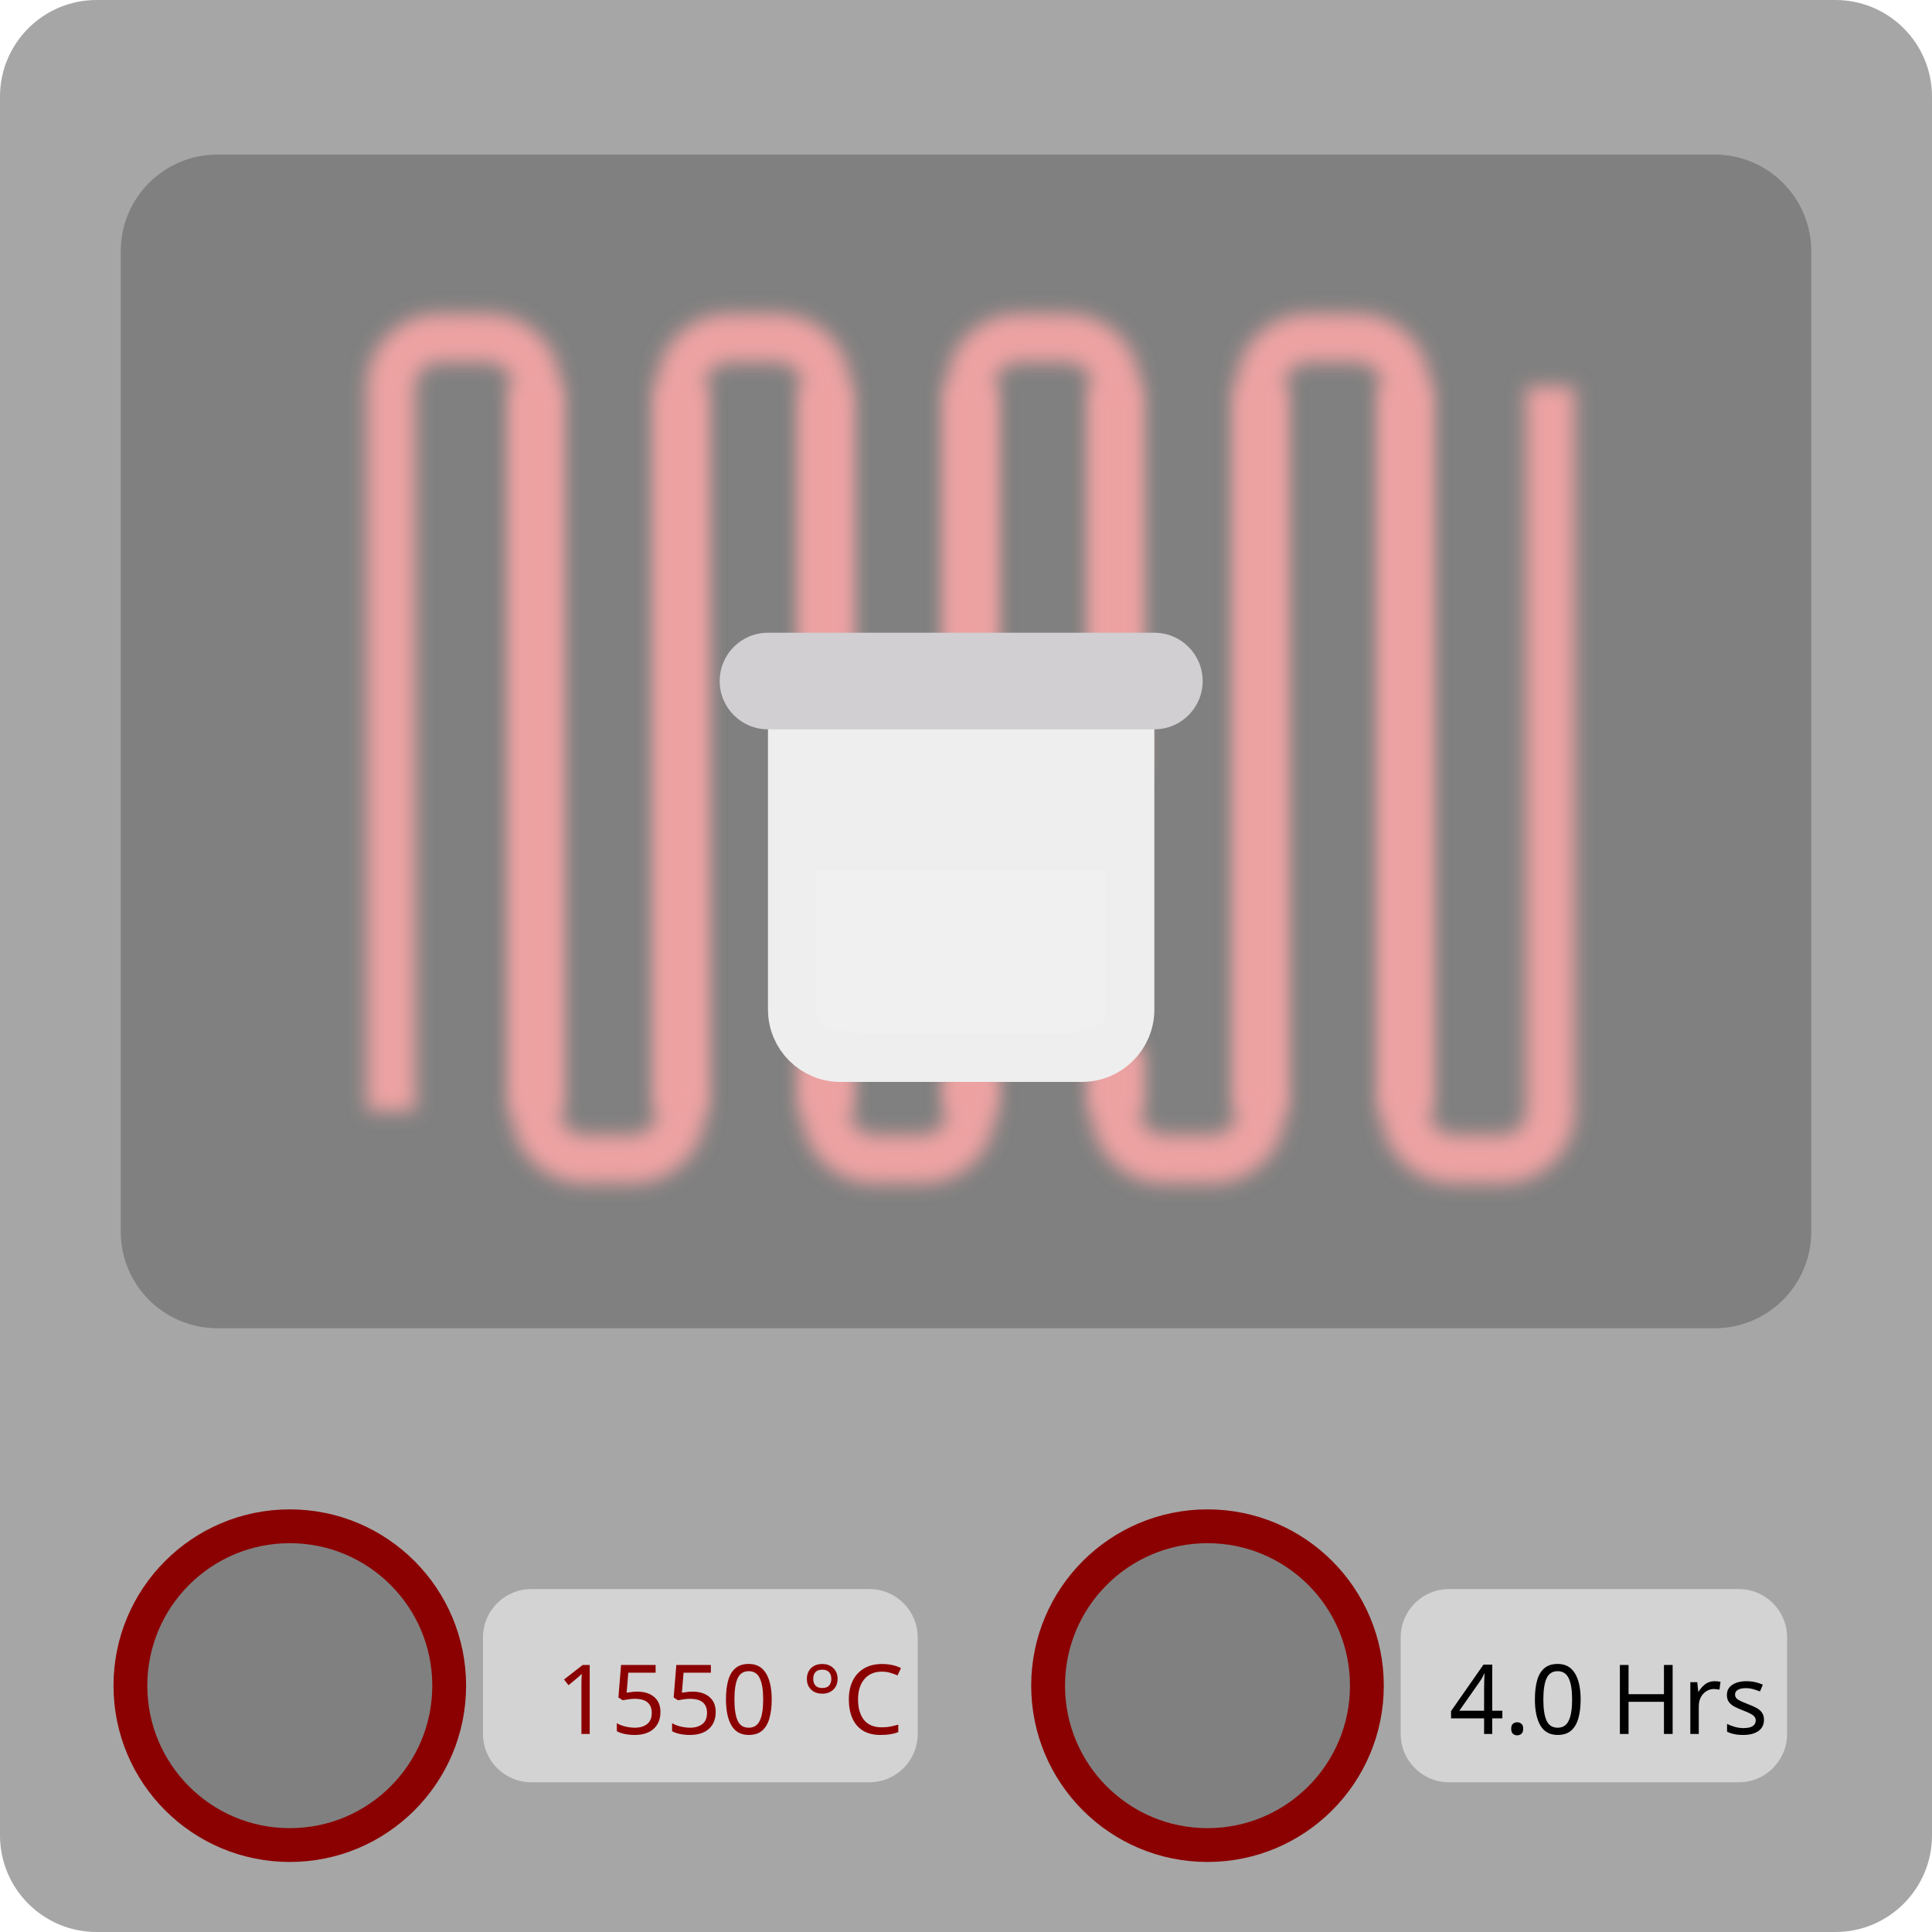
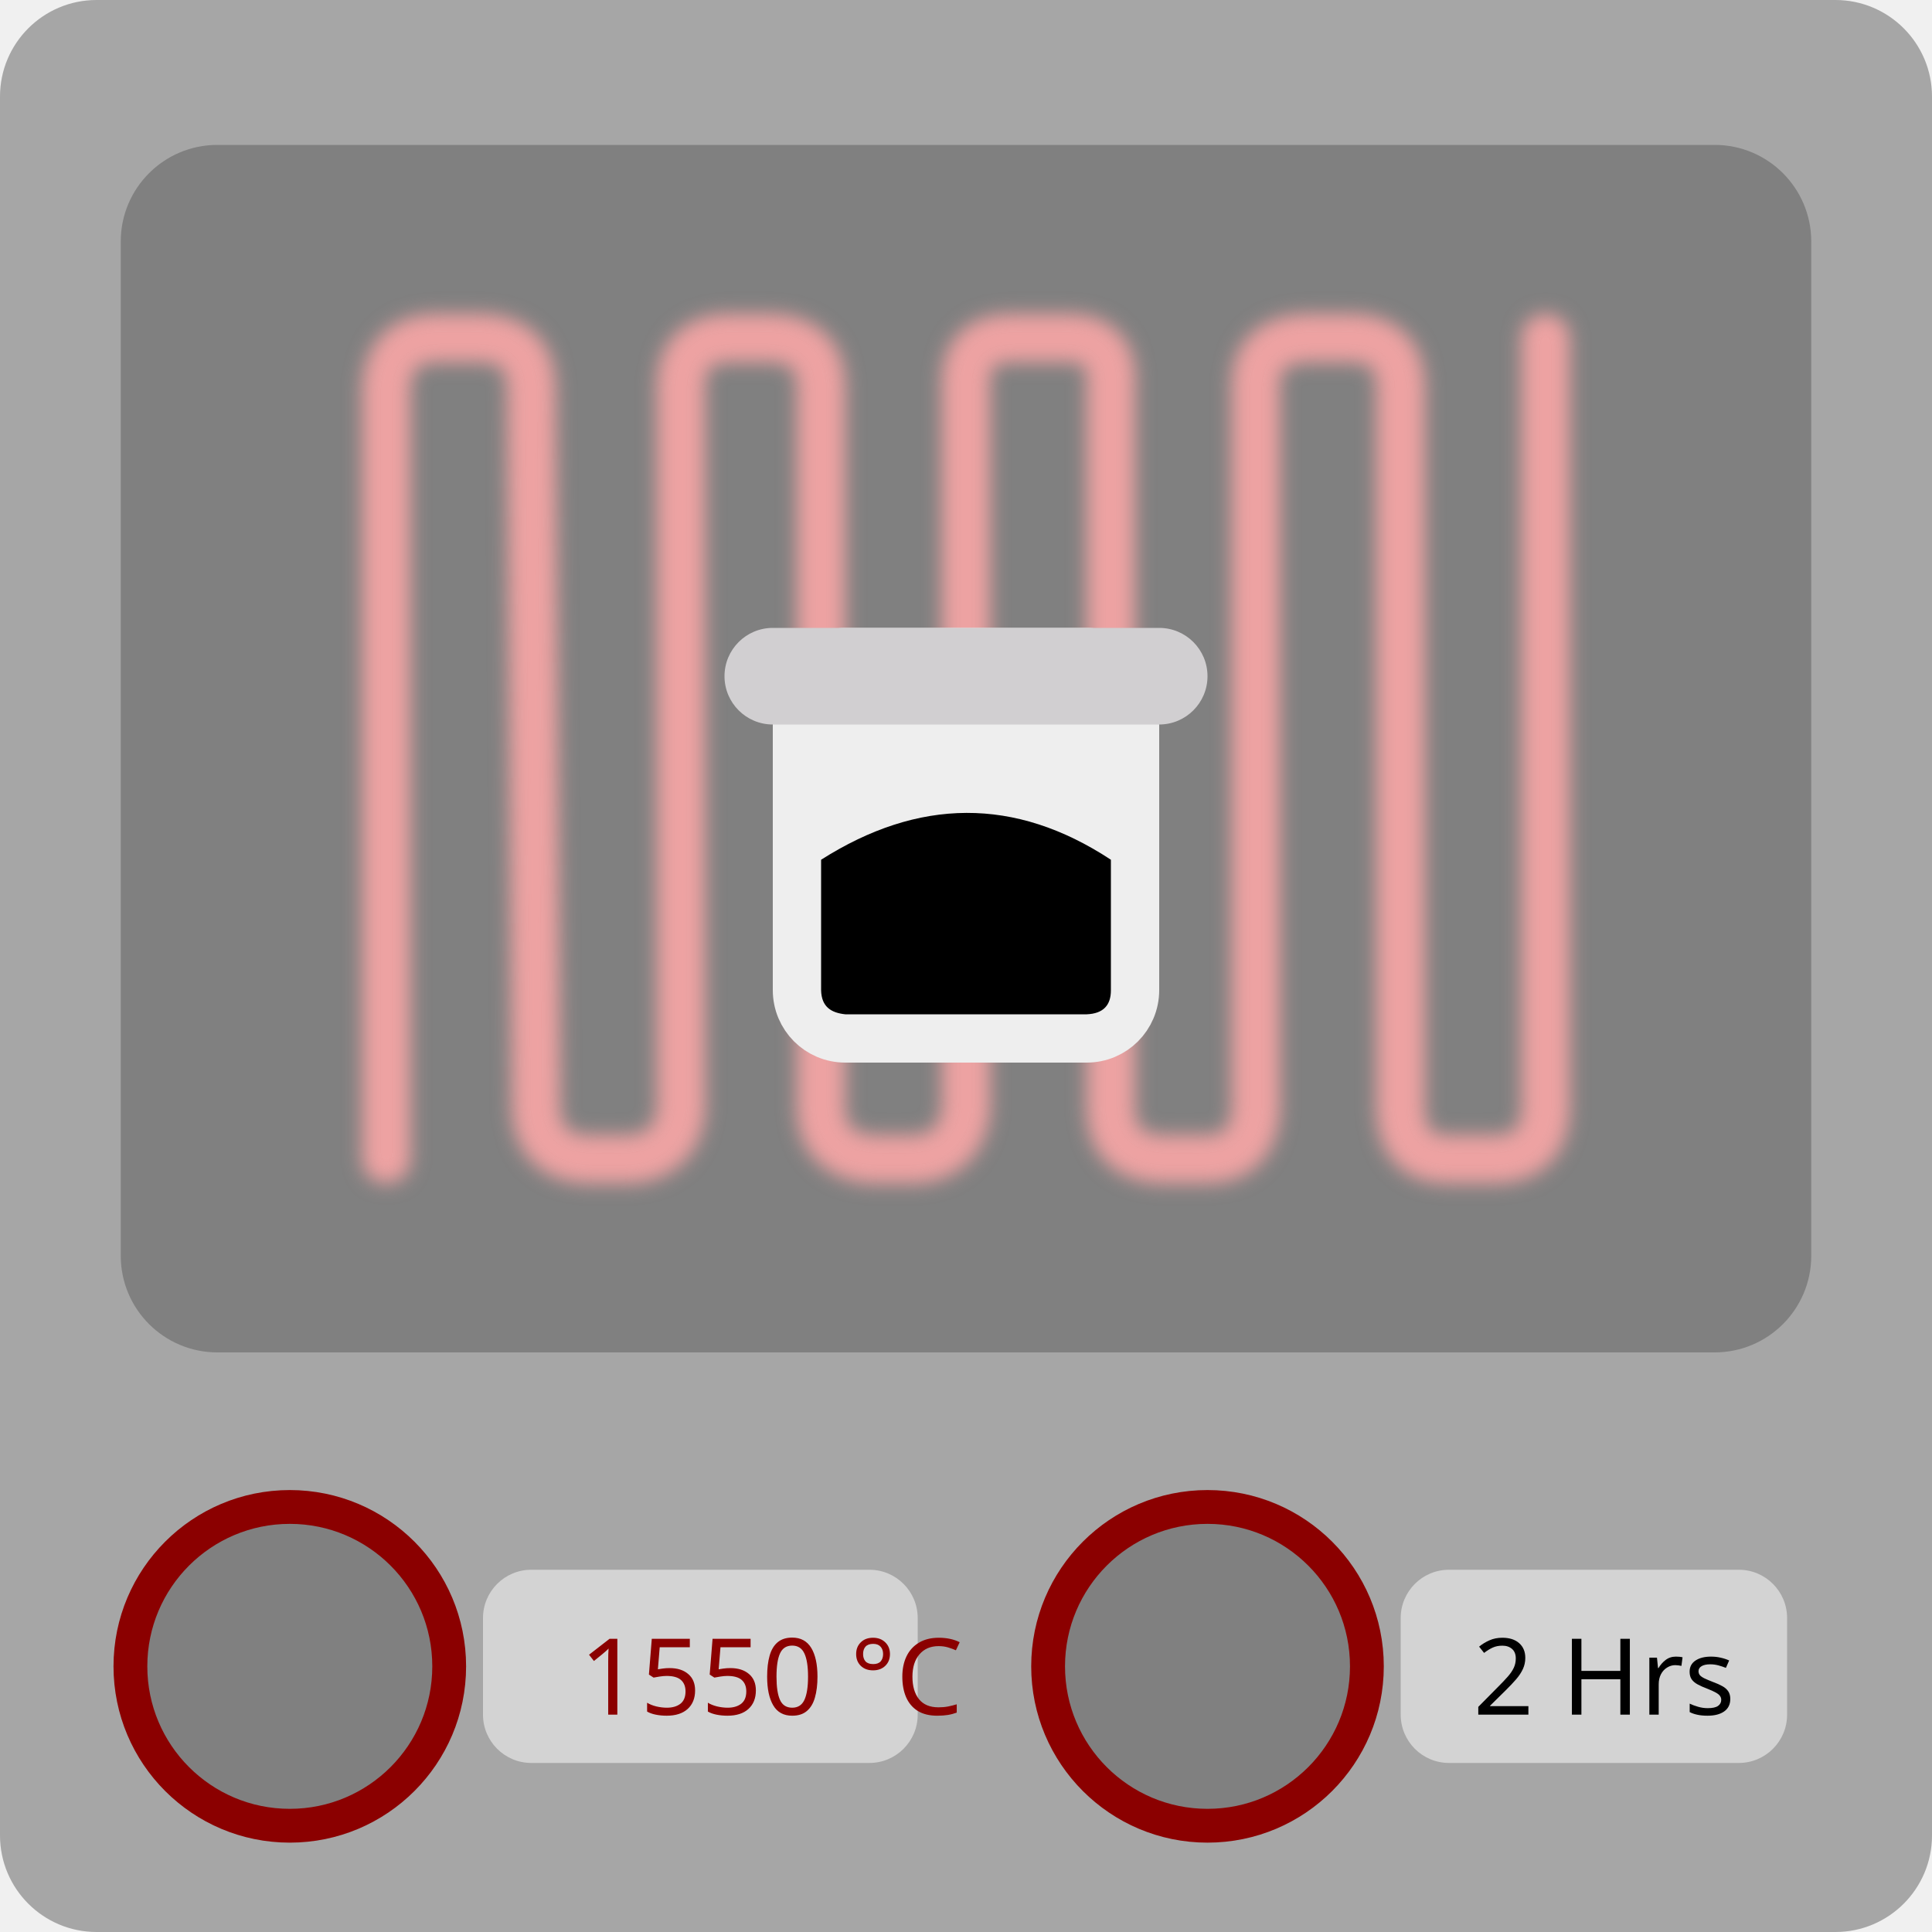
- <svg xmlns="http://www.w3.org/2000/svg" viewBox="0 0 400 400" text-rendering="geometricPrecision" shape-rendering="geometricPrecision" style="white-space: pre;">
+ <svg xmlns="http://www.w3.org/2000/svg" viewBox="0 0 400 400" style="background:re">
  <style>
@keyframes a0_s { 0% { stroke: #eda2a2; } 50% { stroke: #f24e4e; } 100% { stroke: #eda2a2; } }
- @keyframes a1_s { 0% { stroke: #eda2a2; } 50% { stroke: #f24e4e; } 100% { stroke: #eda2a2; } }
- @keyframes a2_s { 0% { stroke: #eda2a2; } 50% { stroke: #f24e4e; } 100% { stroke: #eda2a2; } }
- @keyframes a3_s { 0% { stroke: #eda2a2; } 50% { stroke: #f24e4e; } 100% { stroke: #eda2a2; } }
- @keyframes a4_s { 0% { stroke: #eda2a2; } 50% { stroke: #f24e4e; } 100% { stroke: #eda2a2; } }
- @keyframes a5_s { 0% { stroke: #eda2a2; } 50% { stroke: #f24e4e; } 100% { stroke: #eda2a2; } }
- @keyframes a6_s { 0% { stroke: #eda2a2; } 50% { stroke: #f24e4e; } 100% { stroke: #eda2a2; } }
- @keyframes a7_s { 0% { stroke: #eda2a2; } 50% { stroke: #f24e4e; } 100% { stroke: #eda2a2; } }
    </style>
-   <path fill="#ffffff" stroke="none" stroke-width="0" d="M420,0L0,0L0,420L420,420ZM244,190L174,190L174,225L244,225Z" fill-rule="evenodd" transform="translate(200,200) translate(-210,-210)" />
-   <path fill="#a6a6a6" stroke="none" stroke-width="1px" d="M380,0L20,0C8.954,0,0,8.954,0,20L0,380C0,391.046,8.954,400,20,400L380,400C391.046,400,400,391.046,400,380L400,20C400,8.954,391.046,0,380,0ZM234,180L164,180L164,215L234,215Z" fill-rule="evenodd" transform="translate(0,-50) translate(0,50)" />
-   <path fill="#808080" stroke="none" stroke-width="1px" d="M330,0L20,0C8.954,0,0,8.954,0,20L0,223C0,234.046,8.954,243,20,243L330,243C341.046,243,350,234.046,350,223L350,20C350,8.954,341.046,0,330,0ZM209,148L139,148L139,183L209,183Z" fill-rule="evenodd" transform="translate(0,-50) translate(25,82)" />
-   <path fill="none" stroke="#eda2a2" stroke-width="10" d="M0,160L0,10C0,4.477,4.477,0,10,0L20,0C25.523,0,30,4.477,30,10L30,160" filter="blur(2px)" transform="translate(140,237) translate(-59,-167)" style="animation: 1s linear infinite both a0_s;" />
-   <path fill="none" stroke="#eda2a2" stroke-width="10" d="M30,10L30,160C30,165.523,25.523,170,20,170L10,170C4.477,170,0,165.523,0,160L0,10" filter="blur(2px)" transform="translate(205,235) translate(-94,-165)" style="animation: 1s linear infinite both a1_s;" />
-   <path fill="none" stroke="#eda2a2" stroke-width="10" d="M0,160L0,10C0,4.477,4.477,0,10,0L20,0C25.523,0,30,4.477,30,10L30,91.326M30,147.813L30,160" filter="blur(2px)" transform="translate(235,235) translate(-94,-165)" style="animation: 1s linear infinite both a2_s;" />
-   <path fill="none" stroke="#eda2a2" stroke-width="10" d="M30,10L30,90.755M30,150.666L30,160C30,165.523,25.523,170,20,170L10,170C4.477,170,0,165.523,0,160L0,148.954M0,91.896L0,10" filter="blur(2px)" transform="translate(265,235) translate(-94,-165)" style="animation: 1s linear infinite both a3_s;" />
-   <path fill="none" stroke="#eda2a2" stroke-width="10" d="M0,160L0,151.236M0,90.184L0,10C0,4.477,4.477,0,10,0L20,0C25.523,0,30,4.477,30,10L30,90.184M30,147.242L30,160" filter="blur(2px)" transform="translate(295,235) translate(-94,-165)" style="animation: 1s linear infinite both a4_s;" />
-   <path fill="none" stroke="#eda2a2" stroke-width="10" d="M30,10L30,160C30,165.523,25.523,170,20,170L10,170C4.477,170,0,165.523,0,160L0,146.672M0,90.184L0,10" filter="blur(2px)" transform="translate(325,235) translate(-94,-165)" style="animation: 1s linear infinite both a5_s;" />
-   <path fill="none" stroke="#eda2a2" stroke-width="10" d="M0,160L0,10C0,4.477,4.477,0,10,0L20,0C25.523,0,30,4.477,30,10L30,160" filter="blur(2px)" transform="translate(355,235) translate(-94,-165)" style="animation: 1s linear infinite both a6_s;" />
-   <path fill="none" stroke="#eda2a2" stroke-width="10" d="M30,10L30,160C30,165.523,25.523,170,20,170L10,170C4.477,170,0,165.523,0,160L0,10" filter="blur(2px)" transform="translate(385,235) translate(-94,-165)" style="animation: 1s linear infinite both a7_s;" />
-   <ellipse stroke="#8b0000" stroke-width="7px" fill="#808080" rx="33" ry="33" transform="translate(0,-46) translate(60,395)" />
-   <rect rx="10" ry="10" width="90" height="40" stroke="none" fill="#d3d3d3" stroke-width="1px" transform="translate(0,-46) translate(100,375)" />
-   <text font-size="20" font-family="impact" fill="#8b0000" stroke="none" stroke-width="1px" transform="translate(5,-46) translate(110,405)" style="white-space: pre;">1550 °C </text>
-   <ellipse stroke="#8b0000" stroke-width="7px" fill="#808080" rx="33" ry="33" transform="translate(0,-46) translate(250,395)" />
-   <rect rx="10" ry="10" width="80" height="40" stroke="none" fill="#d3d3d3" stroke-width="1px" transform="translate(0,-46) translate(290,375)" />
-   <text font-size="20" font-family="impact" stroke="none" fill="#000000" stroke-width="1px" transform="translate(0,-46) translate(300,405)" style="white-space: pre;">4.0 Hrs</text>
-   <rect width="70" height="78" fill="none" rx="10" stroke="#eeeeee" stroke-width="10" transform="translate(223,256) translate(-59,-115)" />
-   <rect width="70" height="40" fill="#eeeeee" ry="0" stroke="none" transform="translate(199,160) translate(-35,-20)" />
-   <rect rx="10" width="100" height="20" stroke="none" fill="#d1cfd1" stroke-width="1px" transform="translate(108,131) translate(41,0)" />
+   <rect rx="20" width="400" height="400" stroke="none" fill="#a6a6a6" />
+   <rect rx="20" x="25" y="30" width="350" height="250" stroke="none" fill="#808080" />
+   <path d="M0,0L0,-160C0.449,-165.989,3.315,-169.753,10,-170L20,-170C25.722,-169.703,29.752,-167.254,30,-160L31,-10C31.436,-4.233,34.394,-0.585,41,0L51,0C57.194,-0.728,60.336,-4.236,61,-10L61,-160C61.001,-166.106,63.934,-169.501,70,-170L80,-170C86.351,-169.684,89.934,-166.601,90,-160L90,-10C90.257,-4.516,93.22,-0.869,100,0L110,0C115.407,-0.57,119.056,-3.484,120,-10L120,-160C119.729,-166.467,122.694,-170.121,130,-170L140,-170C146.525,-170.303,150.573,-167.784,150,-160L150,-10C150.241,-3.305,154.075,-0.516,160,0L170,0C176.56,-0.107,179.457,-3.876,180,-10L180,-160C179.887,-166.051,183.102,-169.478,190,-170L200,-170C205.875,-169.871,209.811,-167.298,210,-160L210,-10C210.317,-4.137,212.678,0.013,220,0L230,0C235.895,-0.25,239.517,-3.084,240,-10L240,-170" fill="none" stroke-linecap="round" stroke="#eda2a2" stroke-width="10" filter="blur(2px)" transform="translate(80,240)" style="animation: 1s linear infinite both a0_s;" />
+   <rect x="165" y="135" width="70" height="80" fill="#eeeeee" rx="10" stroke="#eeeeee" stroke-width="10" />
+   <path d="M0,0C-2.827,-0.305,-4.924,-1.466,-5,-5L-5,-32C15.118,-44.779,35.121,-45.082,55,-32L55,-5C55.014,-1.885,53.434,-0.144,50,0Z" transform="translate(175,210)" />
+   <ellipse rx="33" cx="60" cy="345" stroke="#8b0000" stroke-width="7px" fill="#808080" />
+   <rect rx="10" x="100" y="325" width="90" height="40" stroke="none" fill="#d3d3d3" />
+   <text x="120" y="355" font-size="22" font-family="impact" fill="#8b0000">1550 °C</text>
+   <ellipse rx="33" cx="250" cy="345" stroke="#8b0000" stroke-width="7px" fill="#808080" />
+   <rect rx="10" x="290" y="325" width="80" height="40" stroke="none" fill="#d3d3d3" />
+   <text x="305" y="355" font-size="22" font-family="impact" fill="#000000">2 Hrs</text>
+   <rect rx="10" x="150" y="130" width="100" height="20" stroke="none" fill="#d1cfd1" />
</svg>
